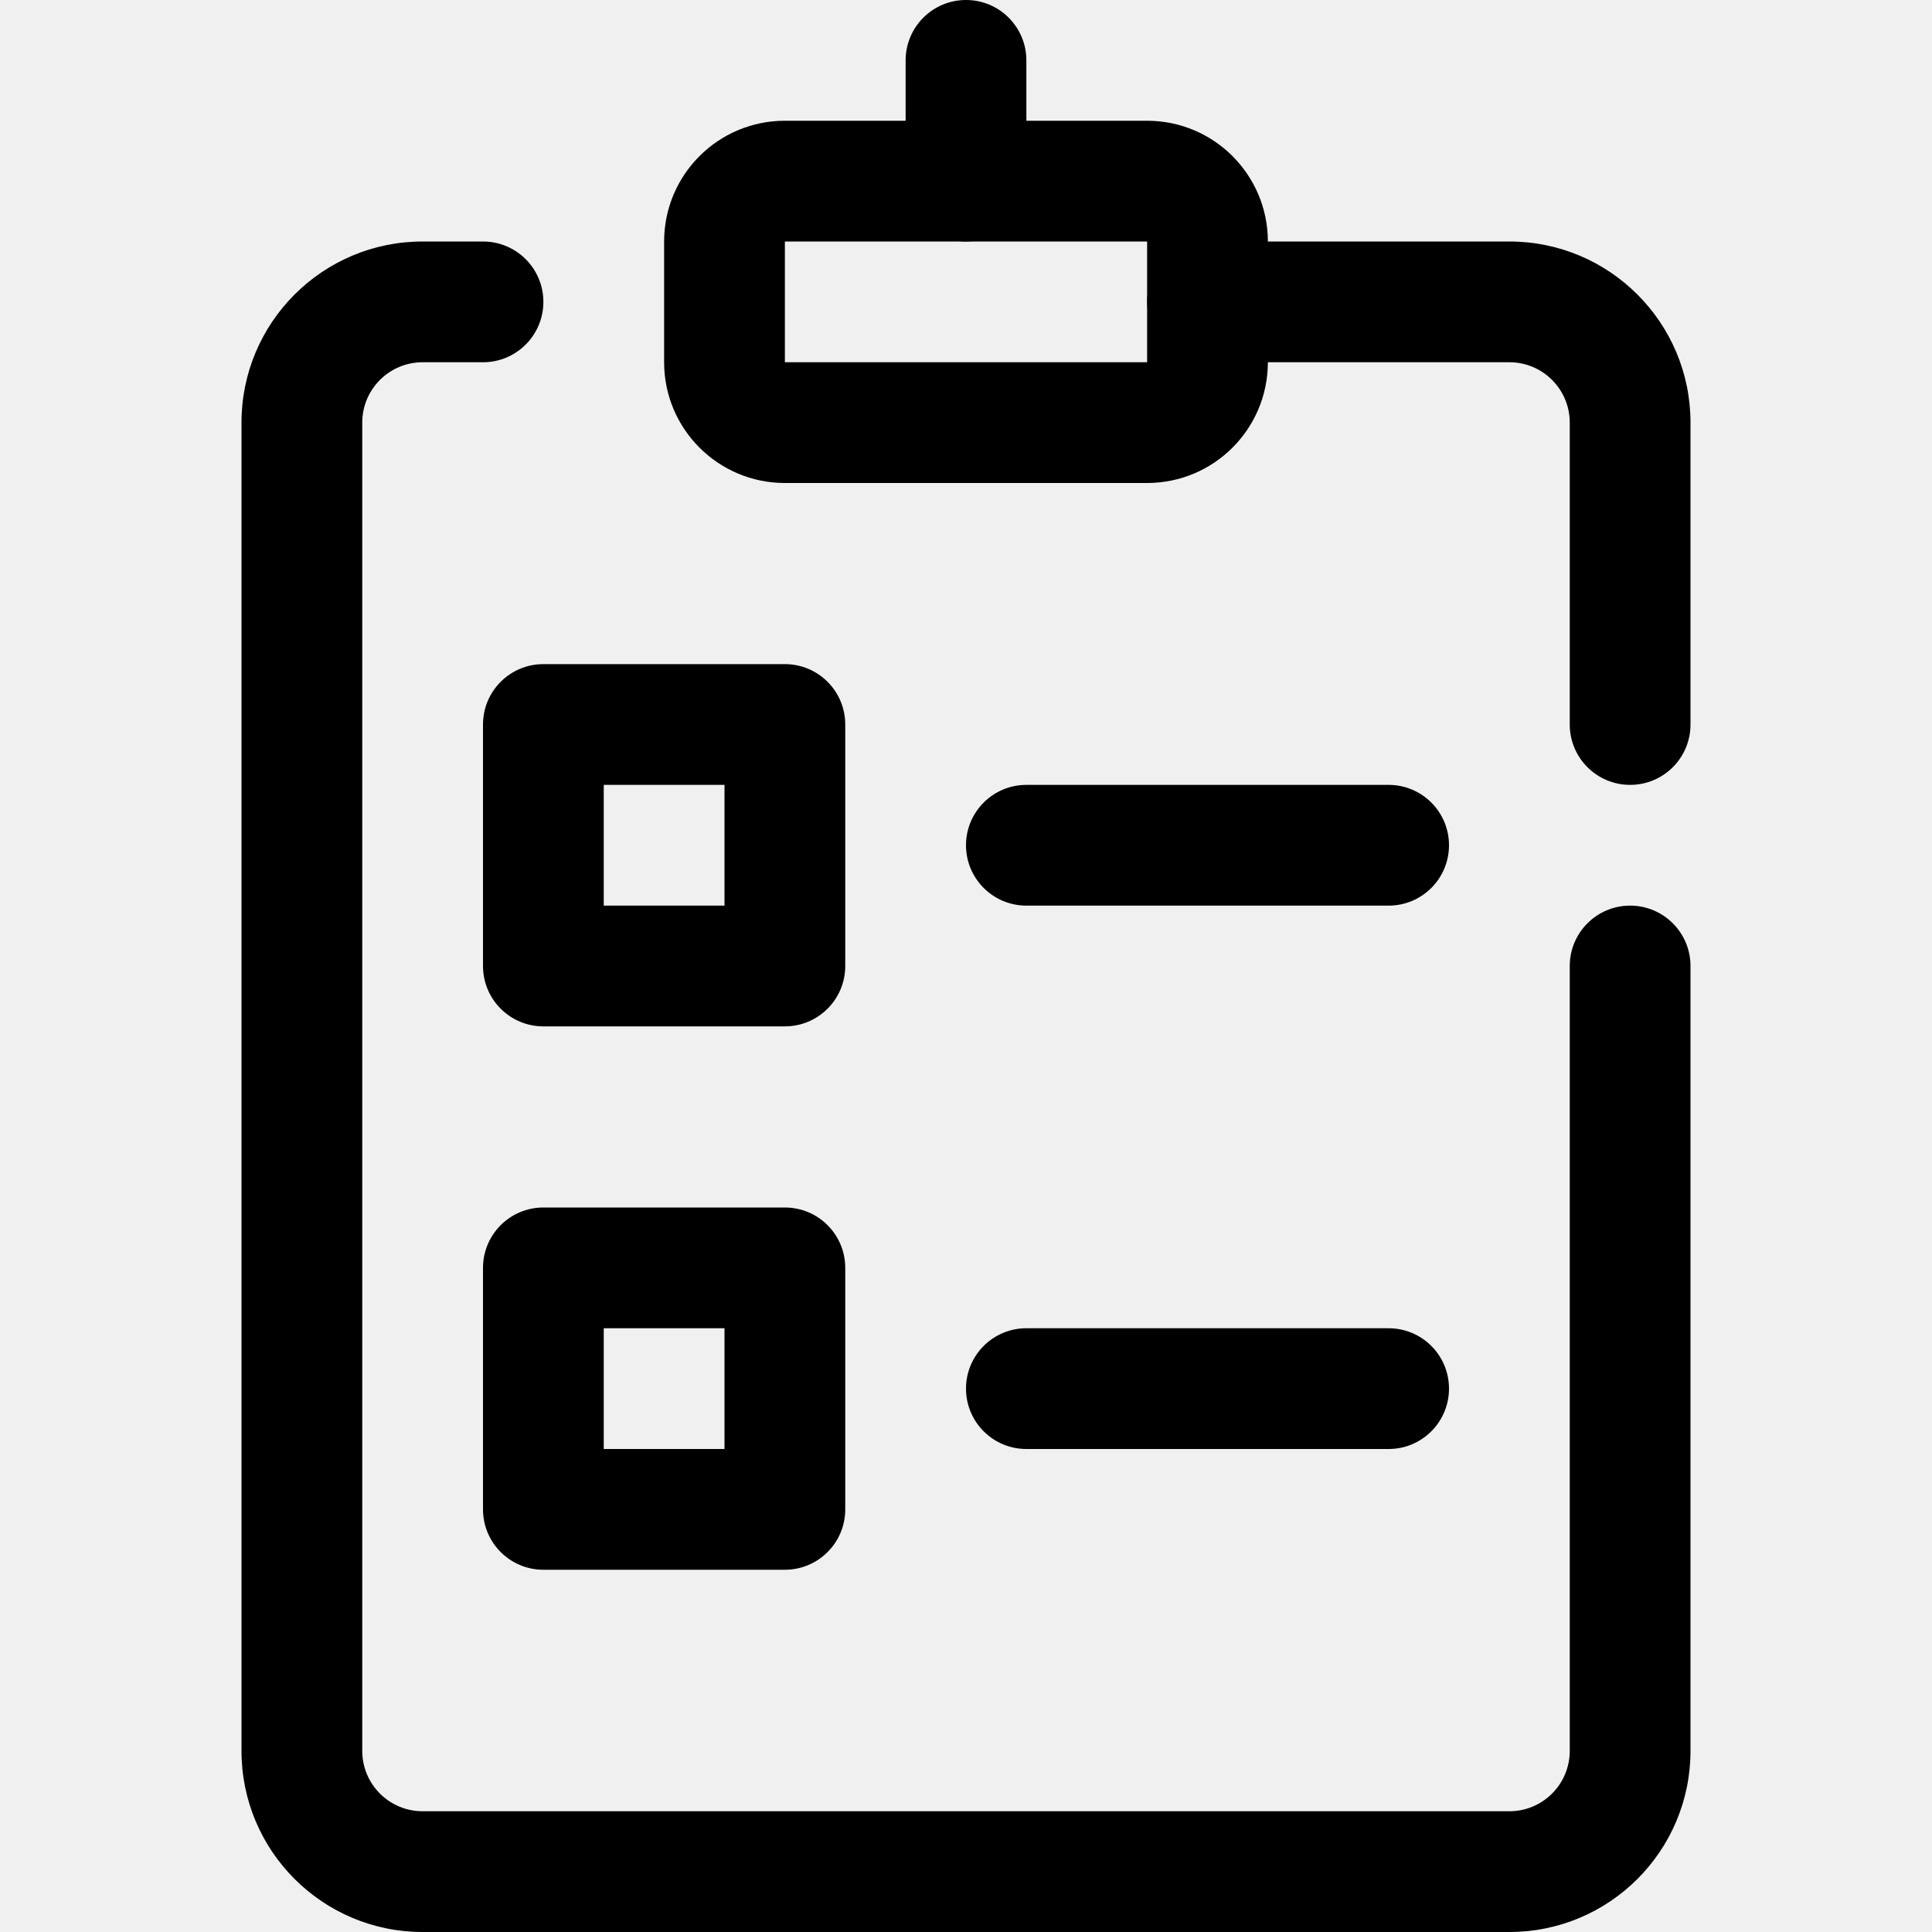
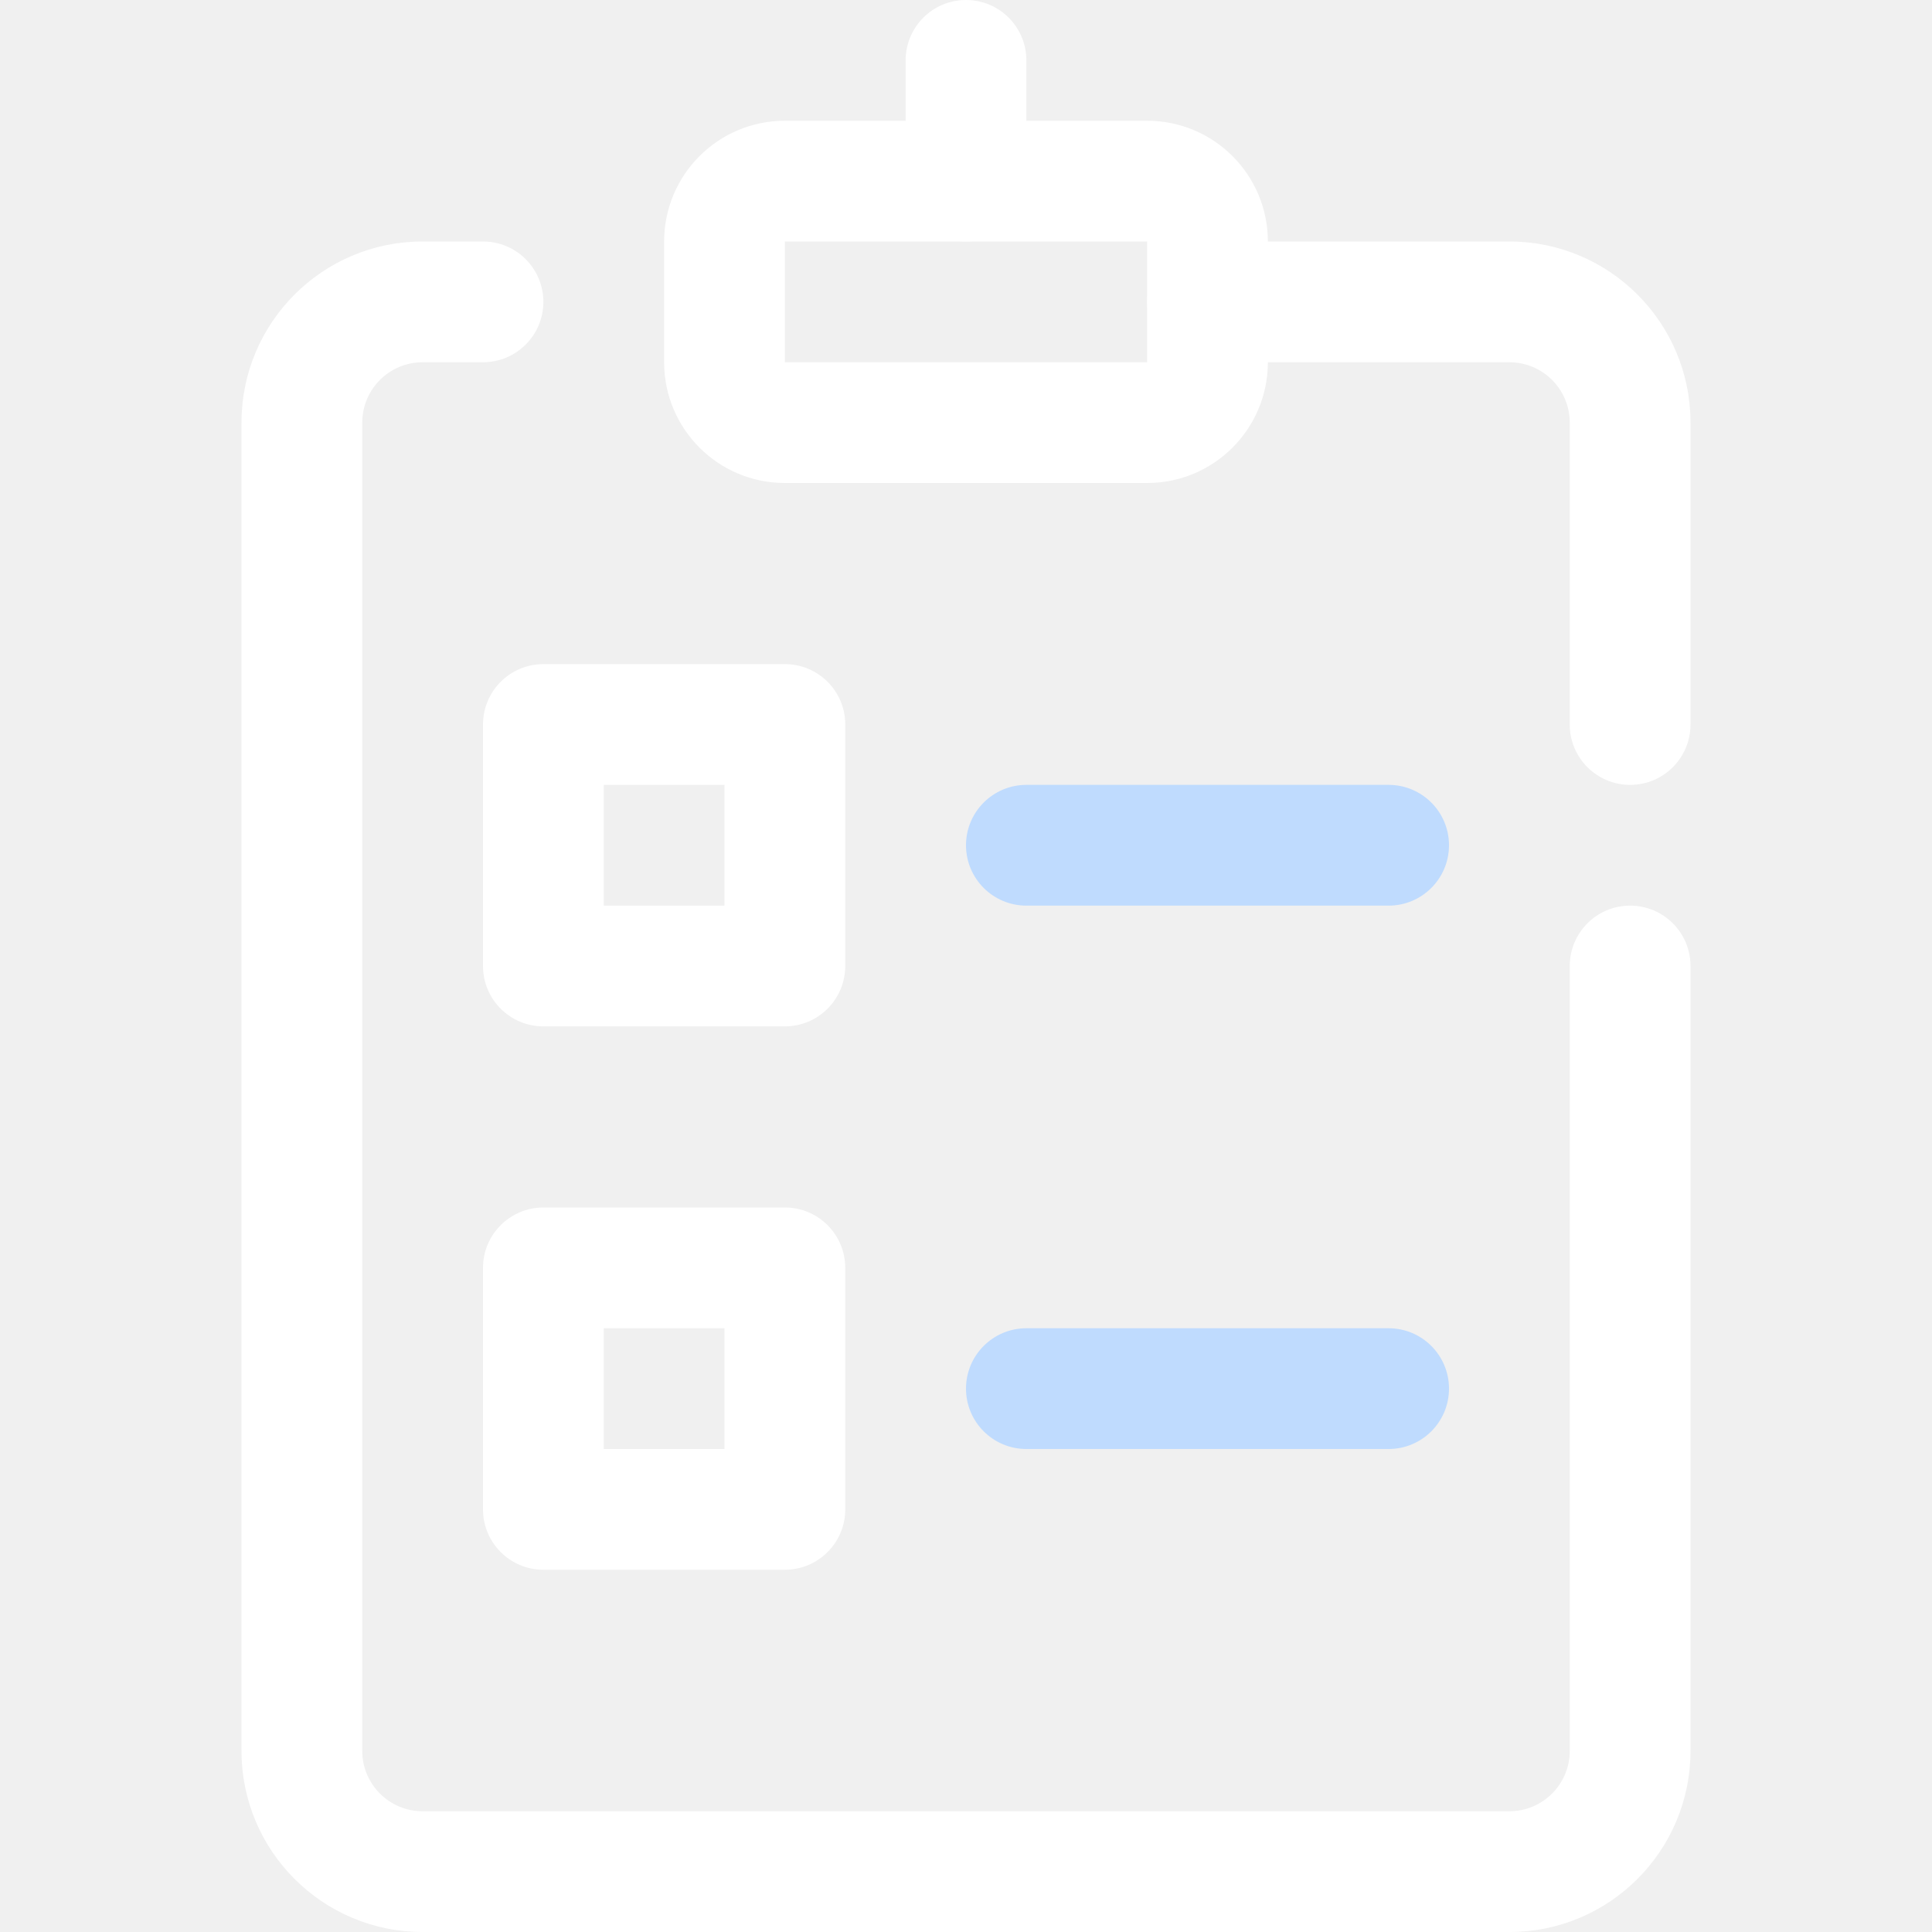
<svg xmlns="http://www.w3.org/2000/svg" width="800px" height="800px" viewBox="0 0 32 32">
+   <defs>
+     <style>.cls-1{fill:#ffffff;}.cls-2{fill:#bfdbfe;}</style>
+   </defs>
  <g data-name="26. Clipboard" id="_26._Clipboard">
-     <path fill="currentColor" d="M25,32H7a3,3,0,0,1-3-3V7A3,3,0,0,1,7,4H8A1,1,0,0,1,8,6H7A1,1,0,0,0,6,7V29a1,1,0,0,0,1,1H25a1,1,0,0,0,1-1V16a1,1,0,0,1,2,0V29A3,3,0,0,1,25,32Z" />
-     <path fill="currentColor" d="M27,13a1,1,0,0,1-1-1V7a1,1,0,0,0-1-1H20a1,1,0,0,1,0-2h5a3,3,0,0,1,3,3v5A1,1,0,0,1,27,13Z" />
-     <path fill="currentColor" d="M19,8H13a2,2,0,0,1-2-2V4a2,2,0,0,1,2-2h6a2,2,0,0,1,2,2V6A2,2,0,0,1,19,8ZM13,4V6h6V4Z" />
-     <path fill="currentColor" d="M16,4a1,1,0,0,1-1-1V1a1,1,0,0,1,2,0V3A1,1,0,0,1,16,4Z" />
-     <path fill="currentColor" d="M13,17H9a1,1,0,0,1-1-1V12a1,1,0,0,1,1-1h4a1,1,0,0,1,1,1v4A1,1,0,0,1,13,17Zm-3-2h2V13H10Z" />
-     <path fill="currentColor" d="M13,26H9a1,1,0,0,1-1-1V21a1,1,0,0,1,1-1h4a1,1,0,0,1,1,1v4A1,1,0,0,1,13,26Zm-3-2h2V22H10Z" />
-     <path fill="currentColor" d="M23,15H17a1,1,0,0,1,0-2h6a1,1,0,0,1,0,2Z" />
-     <path fill="currentColor" d="M23,24H17a1,1,0,0,1,0-2h6a1,1,0,0,1,0,2Z" />
+     <path class="cls-1" d="M25,32H7a3,3,0,0,1-3-3V7A3,3,0,0,1,7,4H8A1,1,0,0,1,8,6H7A1,1,0,0,0,6,7V29a1,1,0,0,0,1,1H25a1,1,0,0,0,1-1V16a1,1,0,0,1,2,0V29A3,3,0,0,1,25,32Z" />
+     <path class="cls-1" d="M27,13a1,1,0,0,1-1-1V7a1,1,0,0,0-1-1H20a1,1,0,0,1,0-2h5a3,3,0,0,1,3,3v5A1,1,0,0,1,27,13Z" />
+     <path class="cls-1" d="M19,8H13a2,2,0,0,1-2-2V4a2,2,0,0,1,2-2h6a2,2,0,0,1,2,2V6A2,2,0,0,1,19,8ZM13,4V6h6V4Z" />
+     <path class="cls-1" d="M16,4a1,1,0,0,1-1-1V1a1,1,0,0,1,2,0V3A1,1,0,0,1,16,4Z" />
+     <path class="cls-1" d="M13,17H9a1,1,0,0,1-1-1V12a1,1,0,0,1,1-1h4a1,1,0,0,1,1,1v4A1,1,0,0,1,13,17Zm-3-2h2V13H10Z" />
+     <path class="cls-1" d="M13,26H9a1,1,0,0,1-1-1V21a1,1,0,0,1,1-1h4a1,1,0,0,1,1,1v4A1,1,0,0,1,13,26Zm-3-2h2V22H10Z" />
+     <path class="cls-2" d="M23,15H17a1,1,0,0,1,0-2h6a1,1,0,0,1,0,2Z" />
+     <path class="cls-2" d="M23,24H17a1,1,0,0,1,0-2h6a1,1,0,0,1,0,2Z" />
  </g>
</svg>
